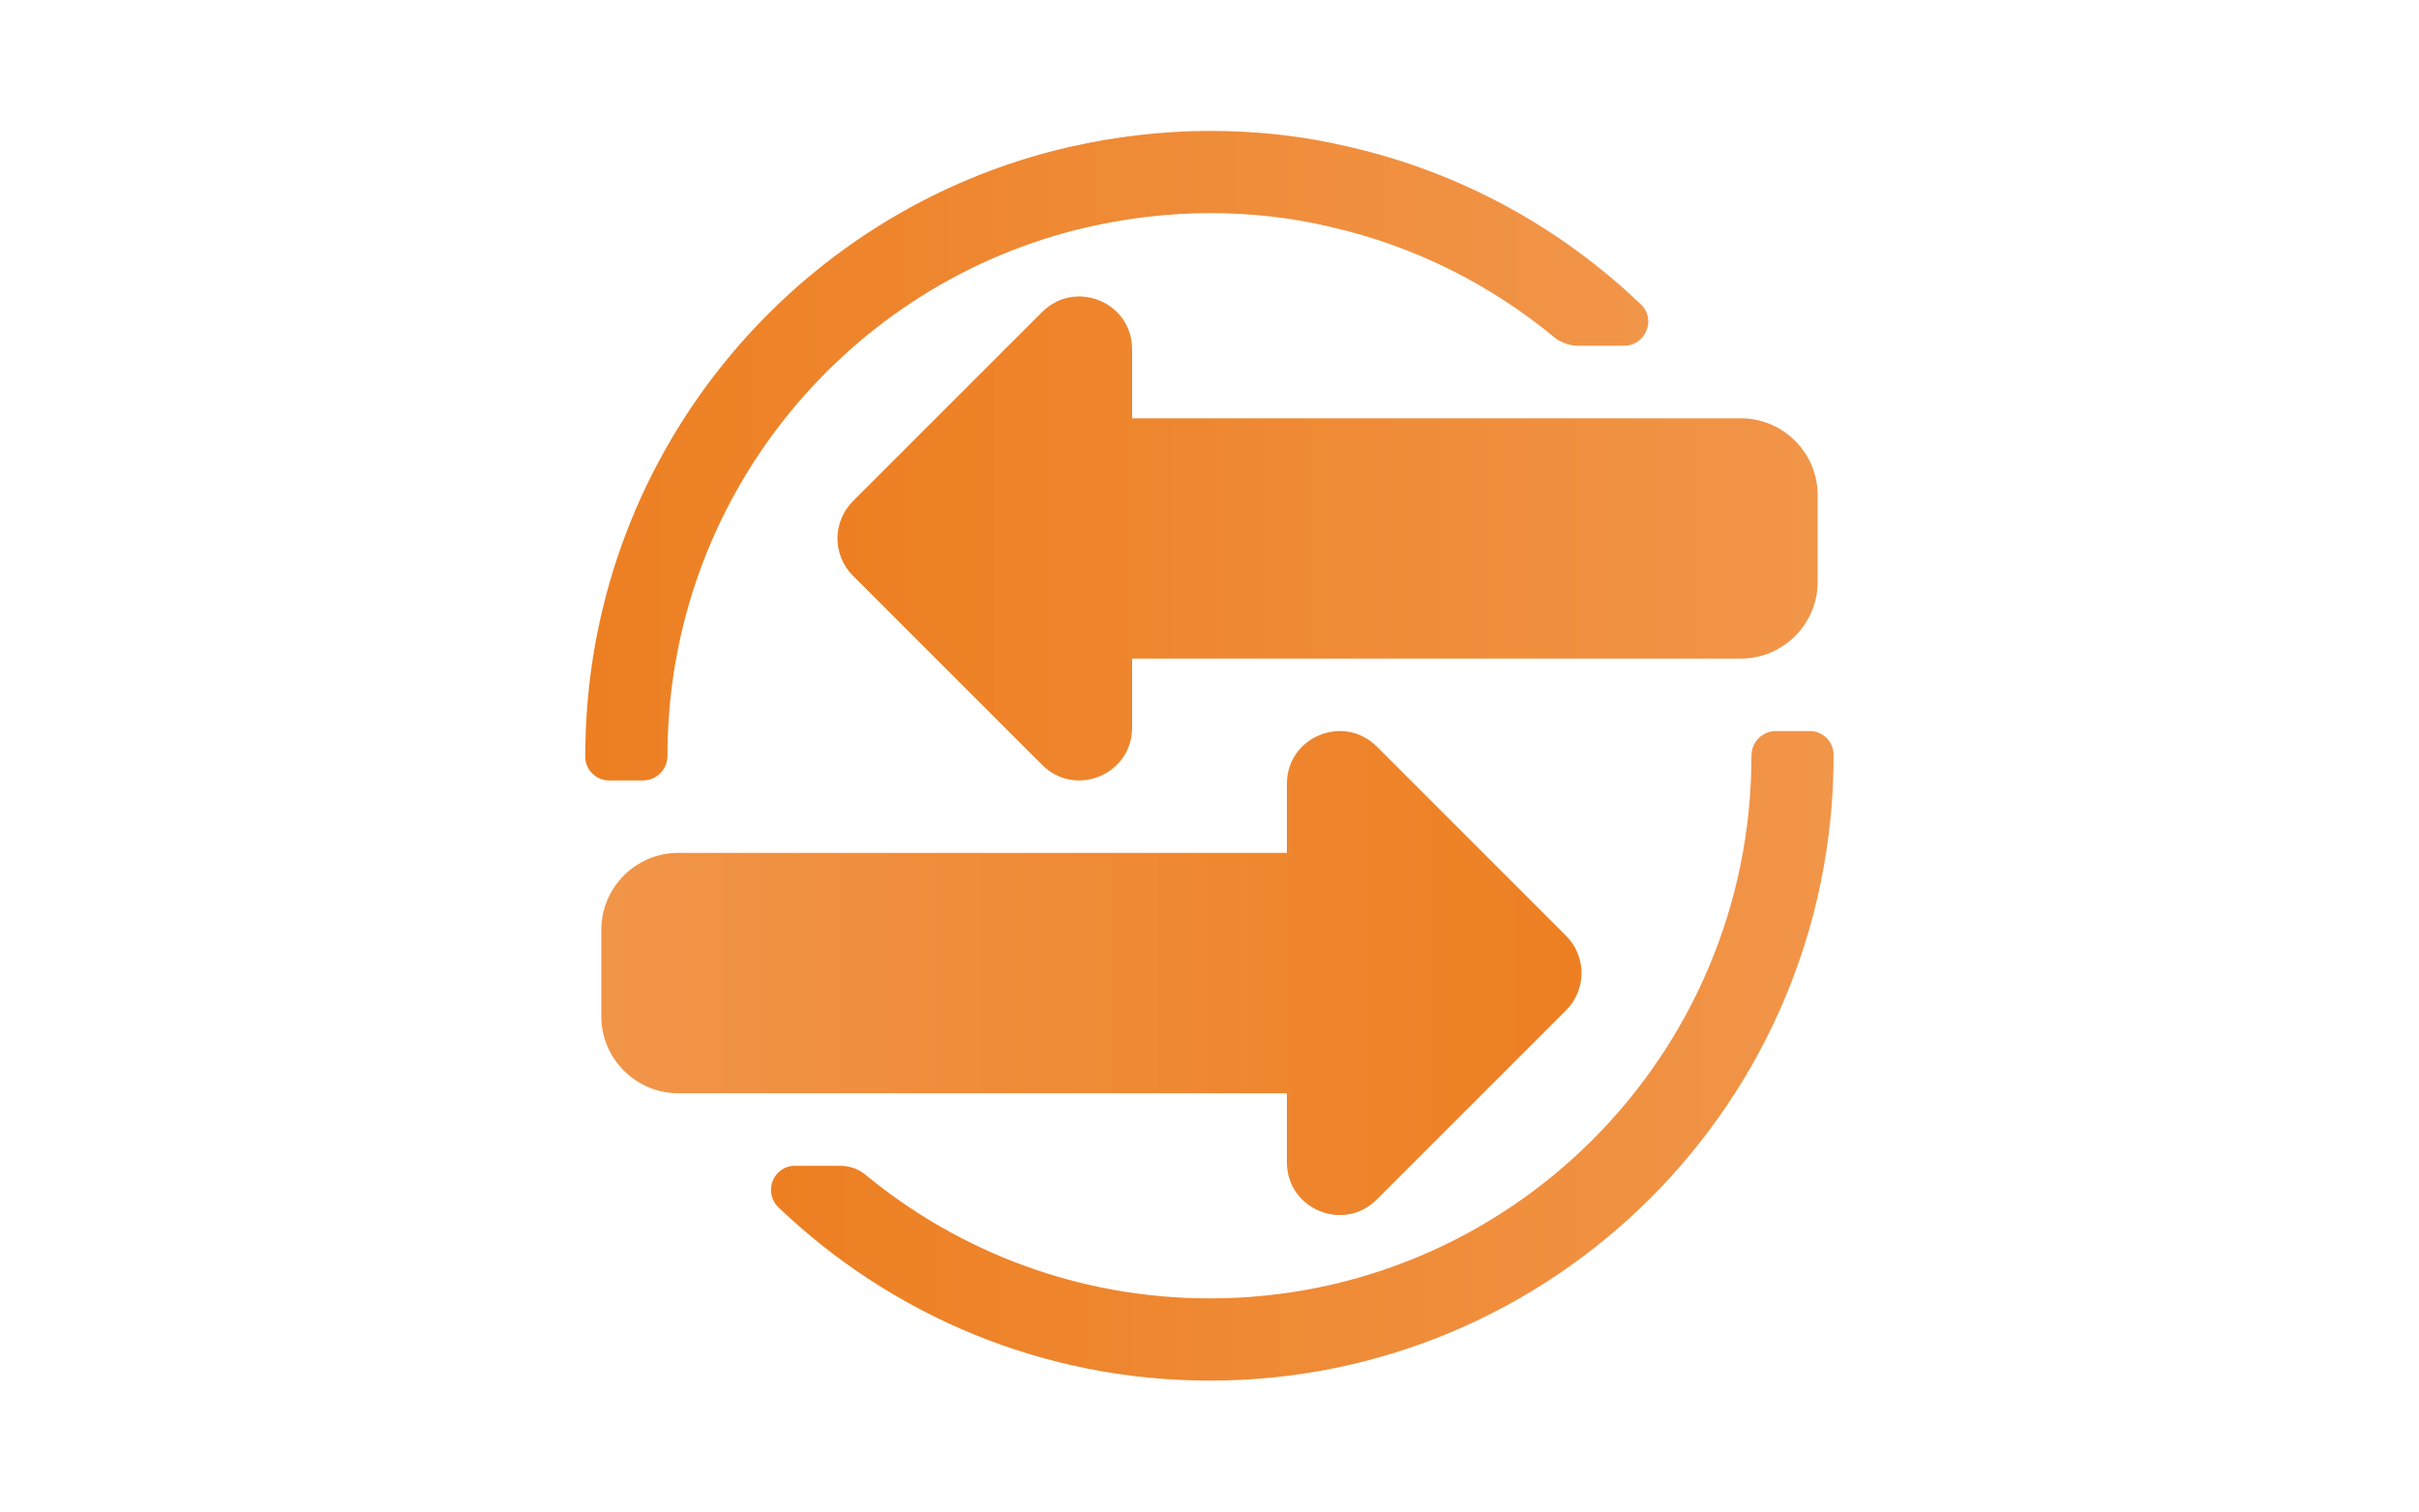
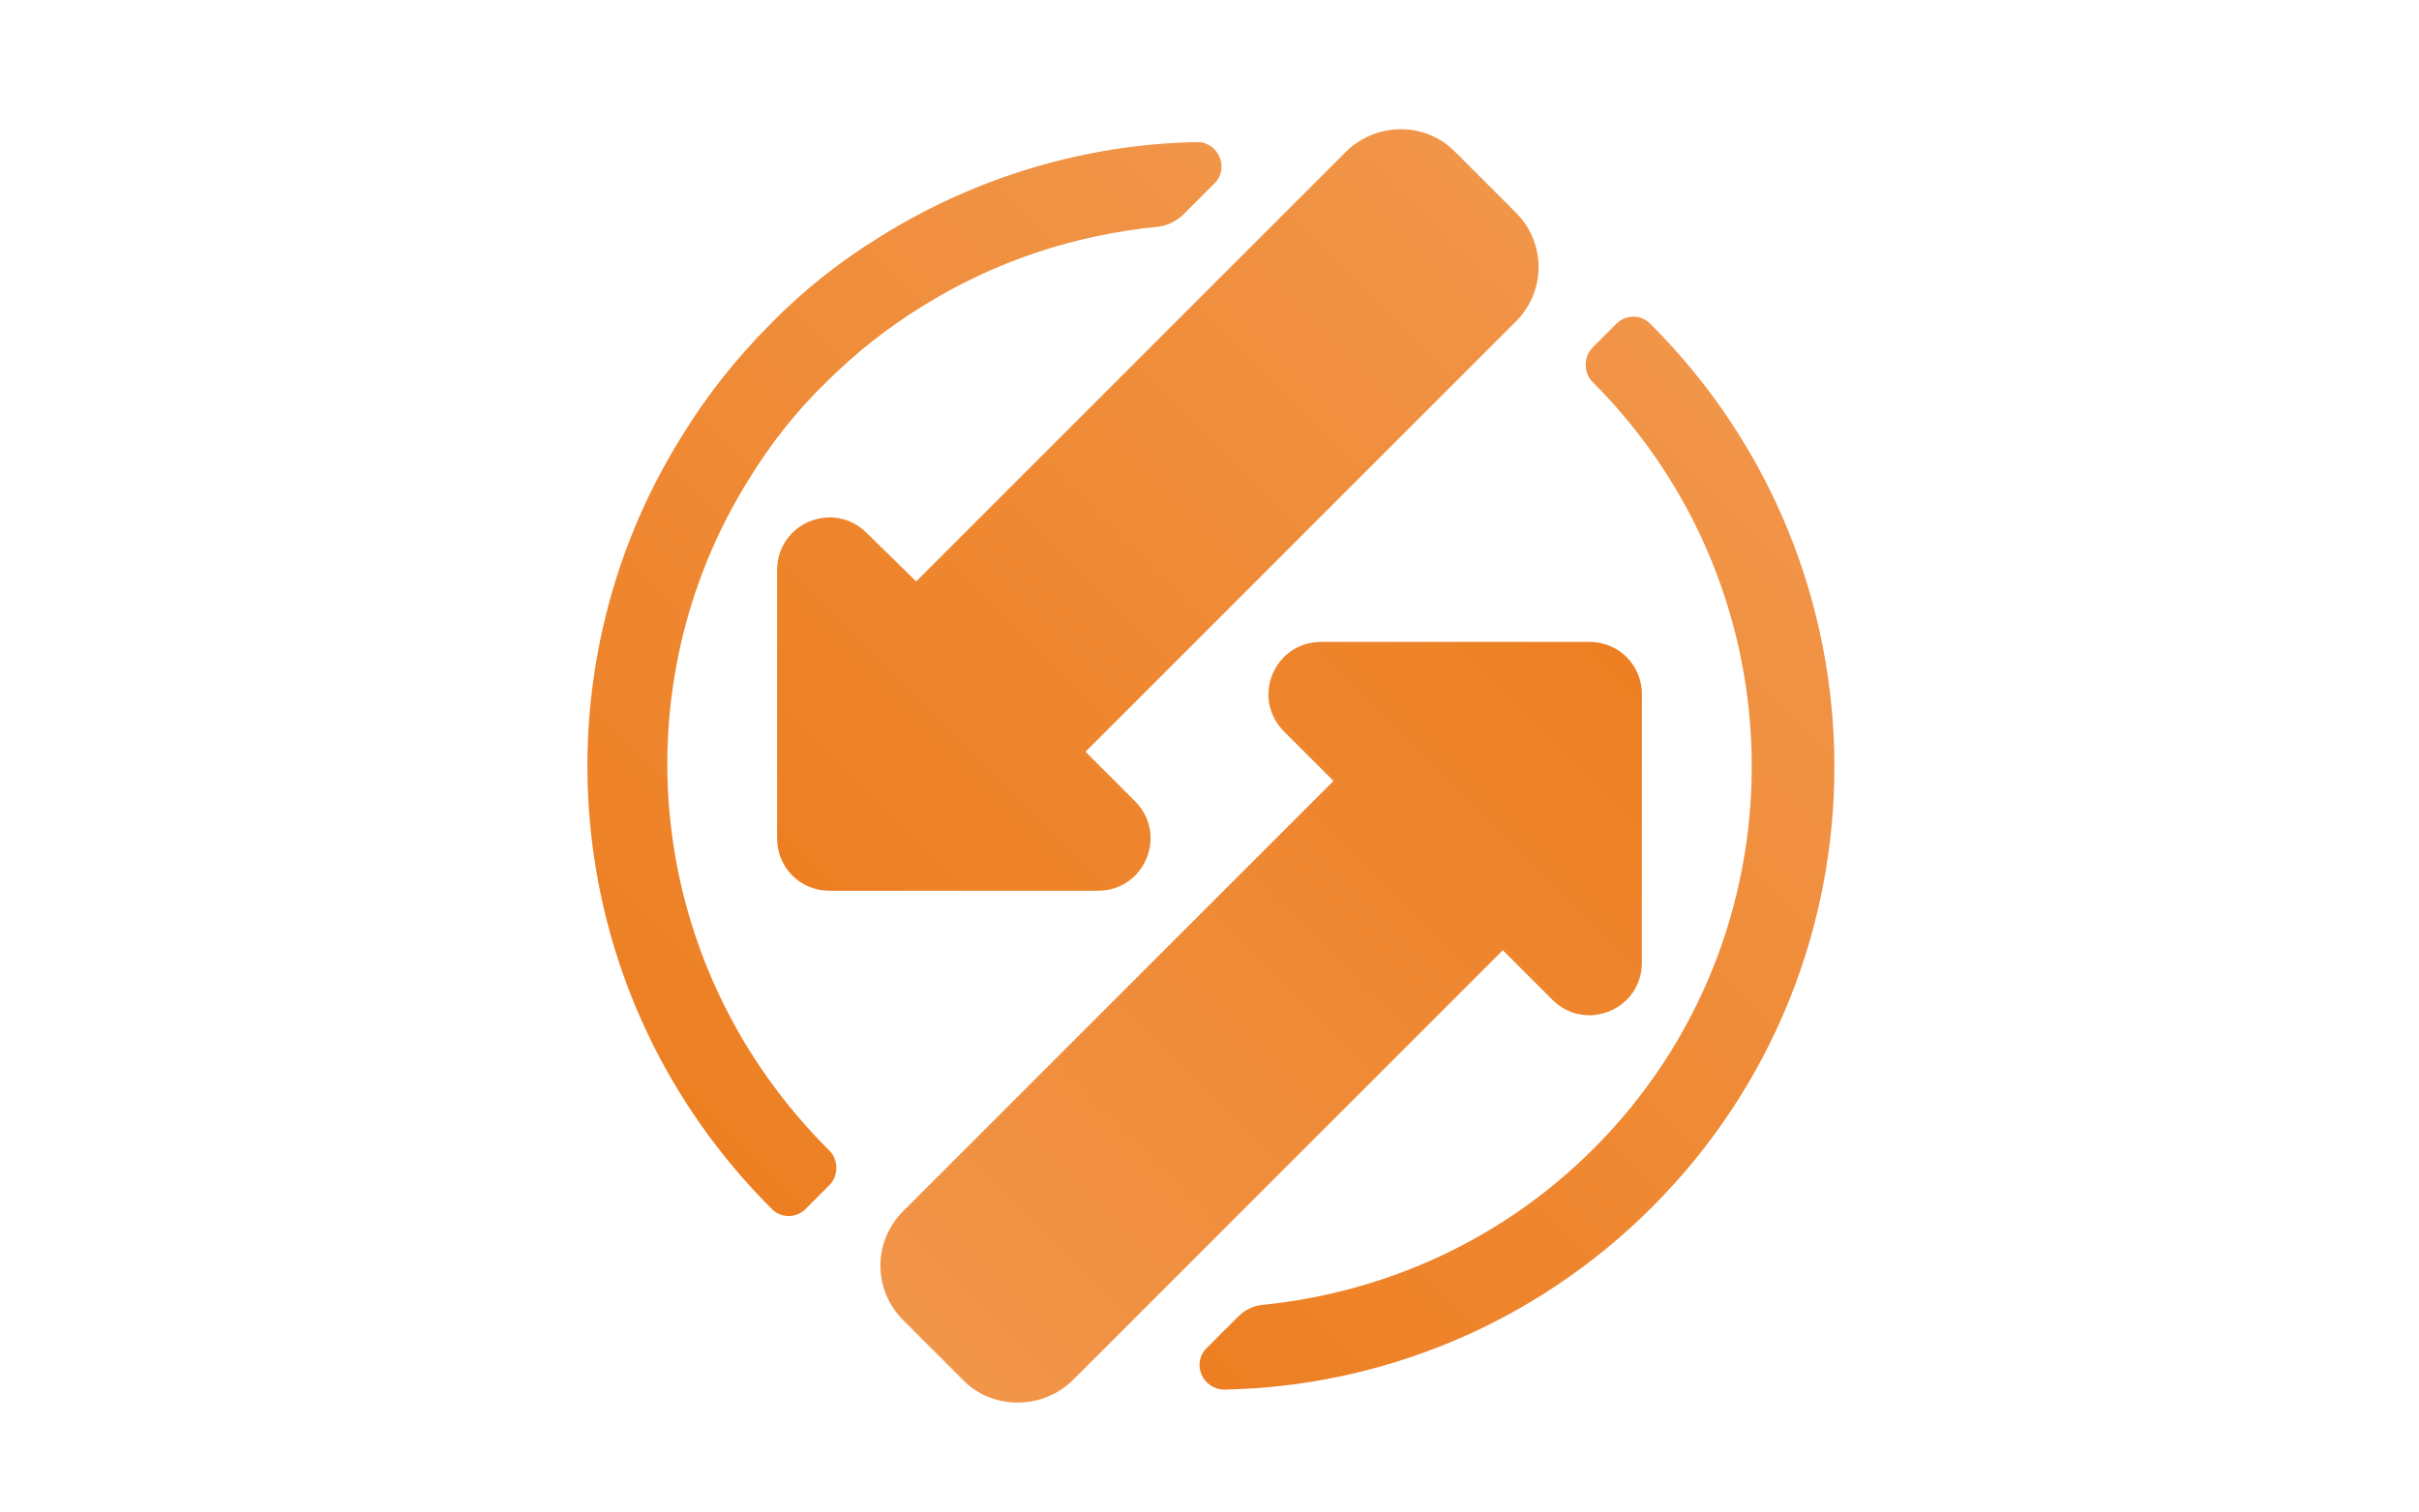
<svg xmlns="http://www.w3.org/2000/svg" version="1.1" id="Layer_5" x="0px" y="0px" viewBox="0 0 240 150" style="enable-background:new 0 0 240 150;" xml:space="preserve">
  <style type="text/css">
	.st0{fill:url(#SVGID_1_);}
	.st1{fill:url(#SVGID_2_);}
	.st2{fill:url(#SVGID_3_);}
	.st3{fill:url(#SVGID_4_);}
</style>
  <g>
-     <linearGradient id="SVGID_1_" gradientUnits="userSpaceOnUse" x1="83.094" y1="53.432" x2="180.34" y2="53.432">
+     <linearGradient id="SVGID_1_" gradientUnits="userSpaceOnUse" x1="134.043" y1="-375.658" x2="231.289" y2="-375.658" gradientTransform="matrix(0.7071 -0.7071 0.7071 0.7071 249.4893 447.2582)">
      <stop offset="0" style="stop-color:#ED7F22" />
      <stop offset="1" style="stop-color:#F19549" />
    </linearGradient>
-     <path class="st0" d="M172.72,41.51h-60.4v-6.86c0-4.65-5.63-6.98-8.92-3.69L84.62,49.74c-2.04,2.04-2.04,5.35,0,7.39l18.78,18.78   c3.29,3.29,8.92,0.96,8.92-3.69v-6.86h60.4c4.19,0,7.62-3.43,7.62-7.62v-8.61C180.34,44.94,176.91,41.51,172.72,41.51z" />
-     <linearGradient id="SVGID_2_" gradientUnits="userSpaceOnUse" x1="3304.597" y1="-322.775" x2="3401.843" y2="-322.775" gradientTransform="matrix(-1 0 0 -1 3461.503 -226.2066)">
+     <path class="st0" d="M133.6,15L90.9,57.7L86,52.9c-3.3-3.3-8.9-1-8.9,3.7l0,26.6c0,2.9,2.3,5.2,5.2,5.2h26.6c4.7,0,7-5.6,3.7-8.9   l-4.9-4.9l42.7-42.7c3-3,3-7.8,0-10.8l-6.1-6.1C141.4,12.1,136.6,12.1,133.6,15z" />
+     <linearGradient id="SVGID_2_" gradientUnits="userSpaceOnUse" x1="3251.648" y1="104.315" x2="3348.894" y2="104.315" gradientTransform="matrix(-0.7071 0.7071 -0.7071 -0.7071 2534.361 -2160.346)">
      <stop offset="0" style="stop-color:#ED7F22" />
      <stop offset="1" style="stop-color:#F19549" />
    </linearGradient>
-     <path class="st1" d="M67.28,108.49h60.4v6.86c0,4.65,5.63,6.98,8.92,3.69l18.78-18.78c2.04-2.04,2.04-5.35,0-7.39l-18.78-18.78   c-3.29-3.29-8.92-0.96-8.92,3.69v6.86h-60.4c-4.19,0-7.62,3.43-7.62,7.62v8.61C59.66,105.06,63.09,108.49,67.28,108.49z" />
+     <path class="st1" d="M106.4,137l42.7-42.7l4.9,4.9c3.3,3.3,8.9,1,8.9-3.7l0-26.6c0-2.9-2.3-5.2-5.2-5.2h-26.6c-4.7,0-7,5.6-3.7,8.9   l4.9,4.9l-42.7,42.7c-3,3-3,7.8,0,10.8l6.1,6.1C98.6,139.9,103.4,139.9,106.4,137z" />
    <g>
-       <linearGradient id="SVGID_3_" gradientUnits="userSpaceOnUse" x1="58.073" y1="45.219" x2="163.542" y2="45.219">
+       <linearGradient id="SVGID_3_" gradientUnits="userSpaceOnUse" x1="109.022" y1="-383.871" x2="214.491" y2="-383.871" gradientTransform="matrix(0.7071 -0.7071 0.7071 0.7071 249.4893 447.2582)">
        <stop offset="0" style="stop-color:#ED7F22" />
        <stop offset="1" style="stop-color:#F19549" />
      </linearGradient>
-       <path class="st2" d="M107.94,22.53c3.88-0.88,7.96-1.38,12.09-1.38c4.13,0,8.14,0.44,12.03,1.38c8.26,1.89,15.79,5.69,22.12,10.92    c0.7,0.58,1.57,0.86,2.47,0.86c0,0,0.01,0,0.01,0h4.47c2.14,0,3.22-2.62,1.68-4.09c-7.93-7.6-17.87-13.11-28.93-15.64    c-4.47-1.08-9.09-1.59-13.85-1.59c-4.76,0-9.45,0.58-13.92,1.59C78.63,20.87,58.07,45.51,58.07,75l0,0.1    c0,1.3,1.06,2.35,2.36,2.35h3.37c1.33,0,2.42-1.09,2.42-2.42l0-0.02C66.23,49.39,84.08,27.99,107.94,22.53z" />
-       <linearGradient id="SVGID_4_" gradientUnits="userSpaceOnUse" x1="76.498" y1="104.781" x2="181.927" y2="104.781">
+       <path class="st2" d="M74.4,47.4c2.1-3.4,4.6-6.6,7.6-9.5c2.9-2.9,6.1-5.4,9.5-7.5c7.2-4.5,15.2-7.1,23.4-7.9    c0.9-0.1,1.7-0.5,2.4-1.1c0,0,0,0,0,0l3.2-3.2c1.5-1.5,0.4-4.1-1.7-4.1c-11,0.2-21.9,3.4-31.5,9.4c-3.9,2.4-7.6,5.3-10.9,8.7    c-3.4,3.4-6.3,7.1-8.7,11c-15,23.9-12.1,55.8,8.8,76.7l0.1,0.1c0.9,0.9,2.4,0.9,3.3,0l2.4-2.4c0.9-0.9,0.9-2.5,0-3.4l0,0    C63.9,95.9,61.3,68.2,74.4,47.4z" />
+       <linearGradient id="SVGID_4_" gradientUnits="userSpaceOnUse" x1="127.447" y1="-324.308" x2="232.875" y2="-324.308" gradientTransform="matrix(0.7071 -0.7071 0.7071 0.7071 249.4893 447.2582)">
        <stop offset="0" style="stop-color:#ED7F22" />
        <stop offset="1" style="stop-color:#F19549" />
      </linearGradient>
-       <path class="st3" d="M176.19,72.55c-1.33,0-2.42,1.09-2.42,2.42l0,0.03c0,29.75-24.05,53.85-53.74,53.85    c-12.98,0-24.89-4.62-34.19-12.29c-0.7-0.58-1.58-0.87-2.5-0.87c0,0-0.01,0-0.01,0h-4.45c-2.17,0-3.2,2.64-1.63,4.14    c11.13,10.64,26.19,17.18,42.78,17.18c34.19,0,61.89-27.75,61.89-62.01l0-0.09c0-1.3-1.06-2.36-2.36-2.36H176.19z" />
+       <path class="st3" d="M158,34.5c-0.9,0.9-0.9,2.5,0,3.4l0,0c21,21,21.1,55.1,0.1,76.1c-9.2,9.2-20.9,14.3-32.9,15.5    c-0.9,0.1-1.7,0.5-2.4,1.2c0,0,0,0,0,0l-3.1,3.1c-1.5,1.5-0.4,4.1,1.8,4.1c15.4-0.3,30.7-6.4,42.4-18.1    c24.2-24.2,24.1-63.4-0.1-87.6l-0.1-0.1c-0.9-0.9-2.4-0.9-3.3,0L158,34.5z" />
    </g>
  </g>
</svg>
